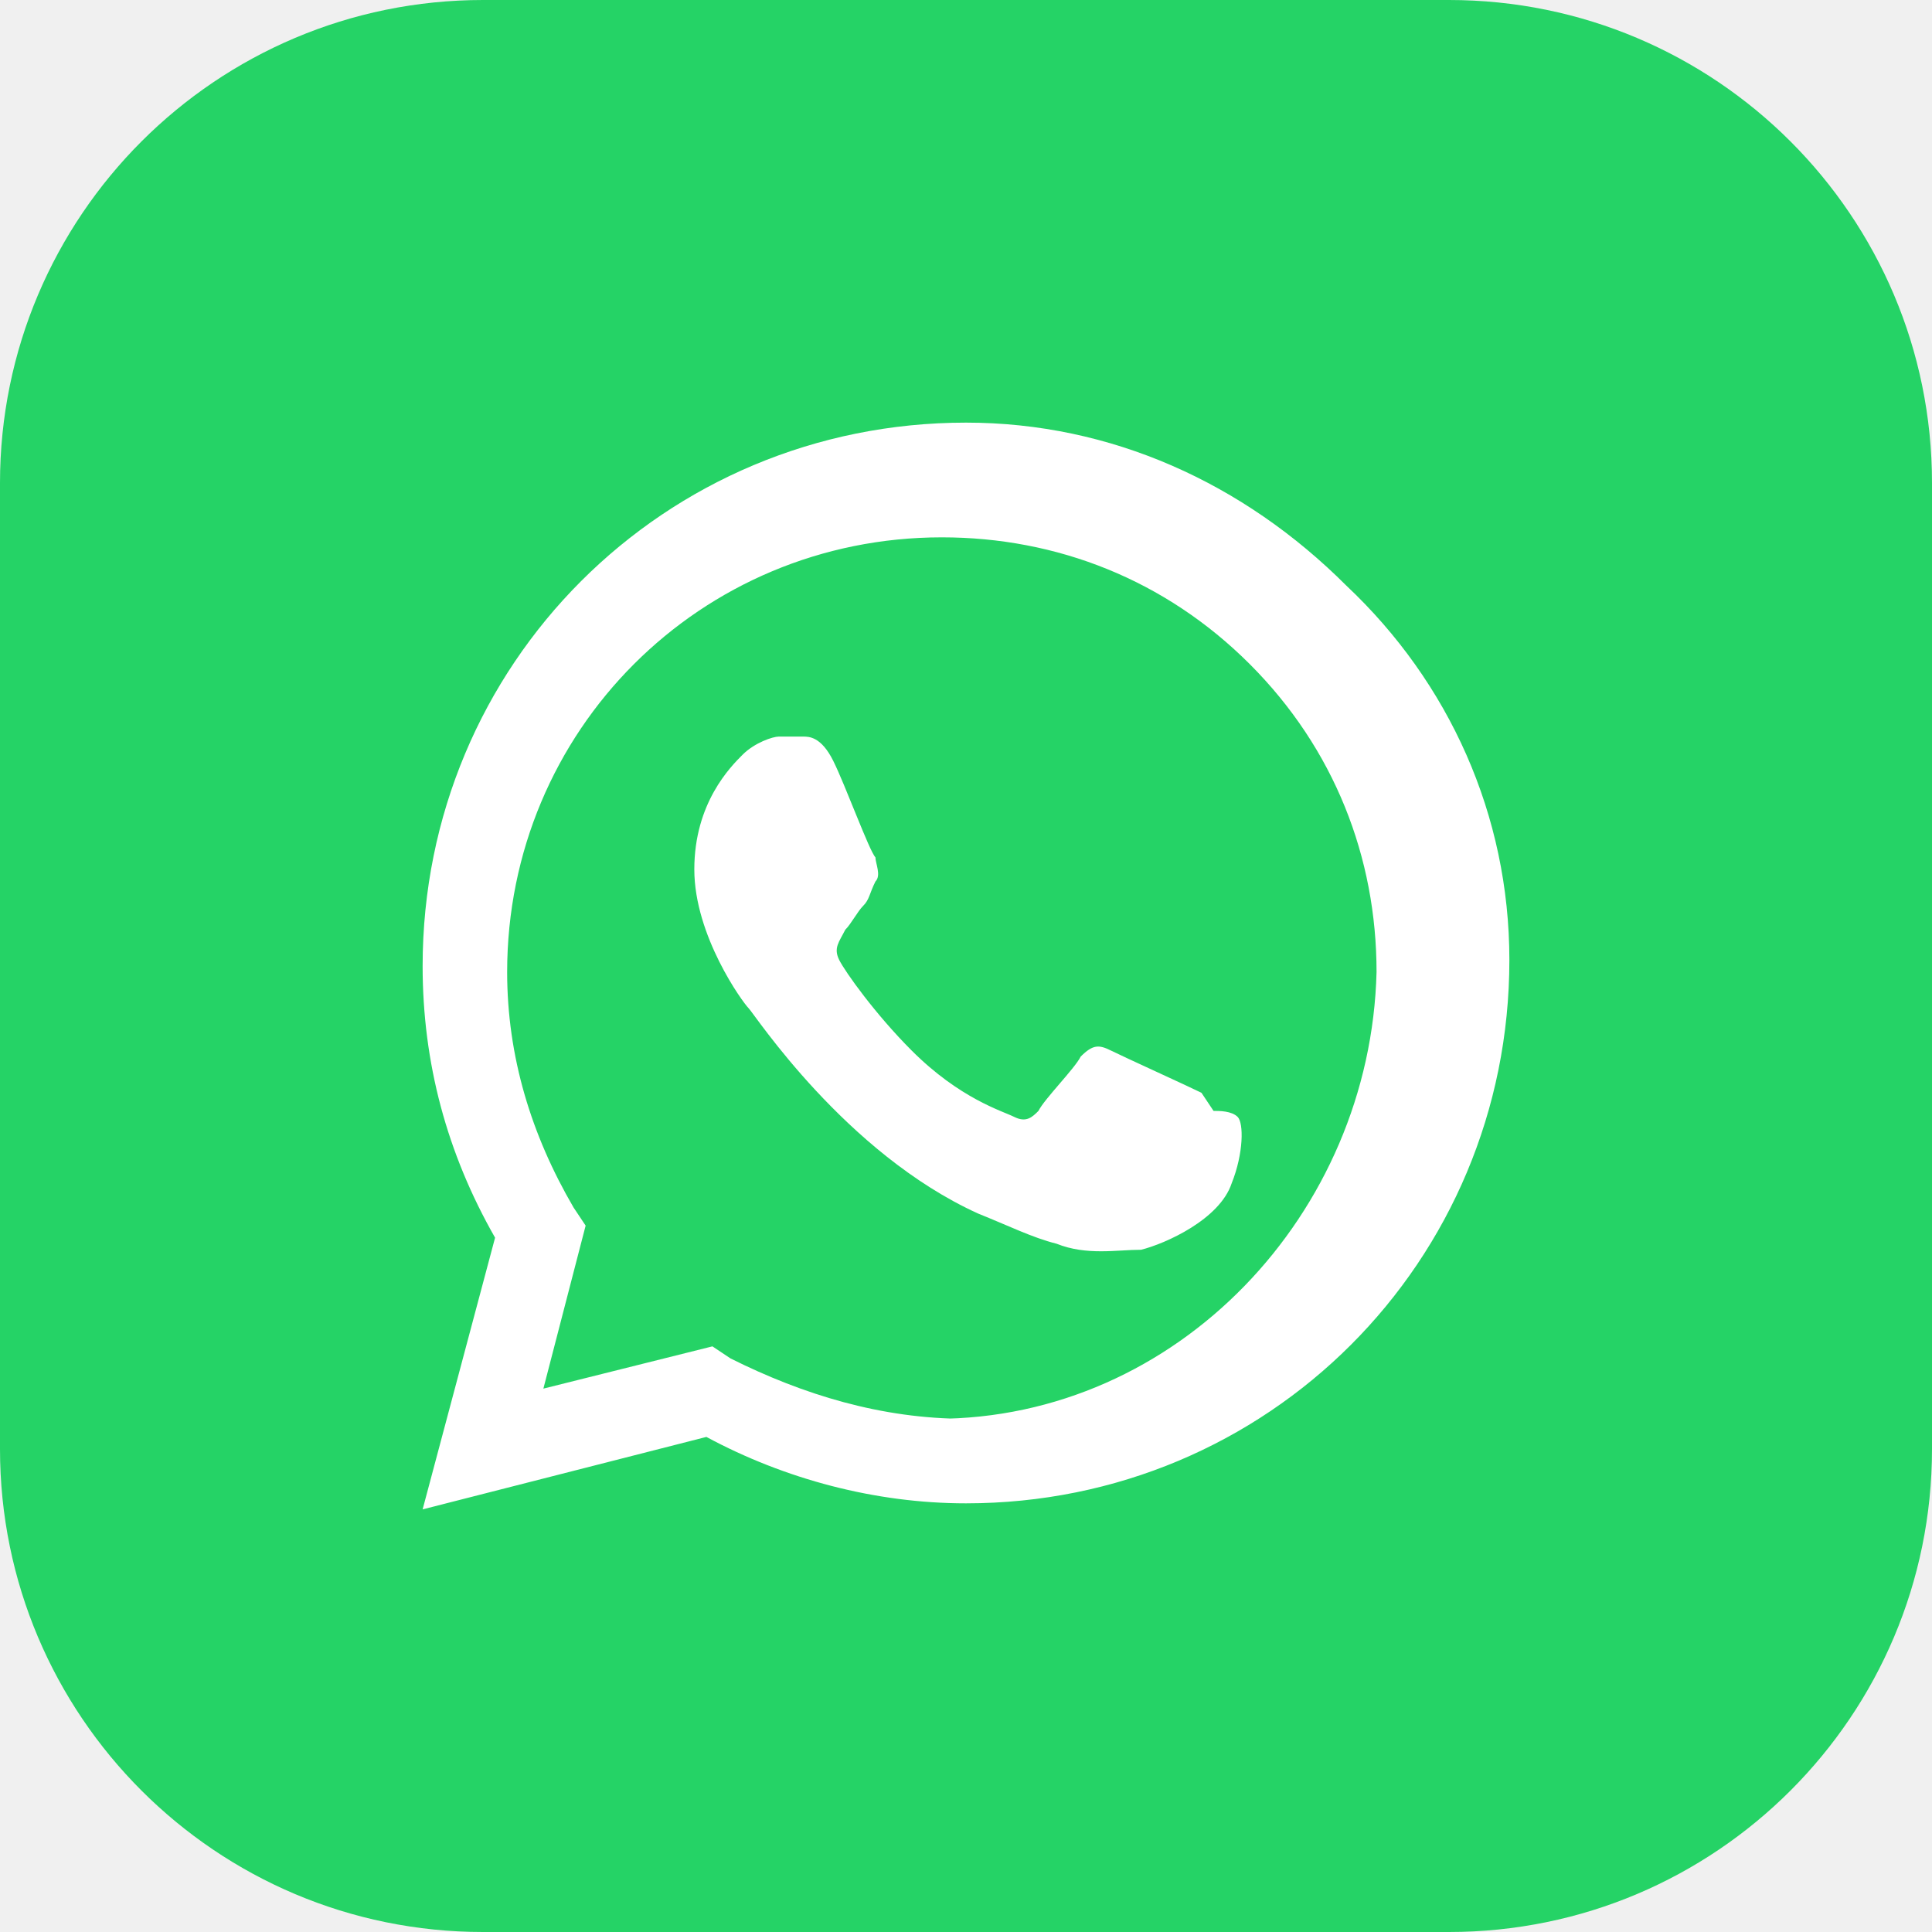
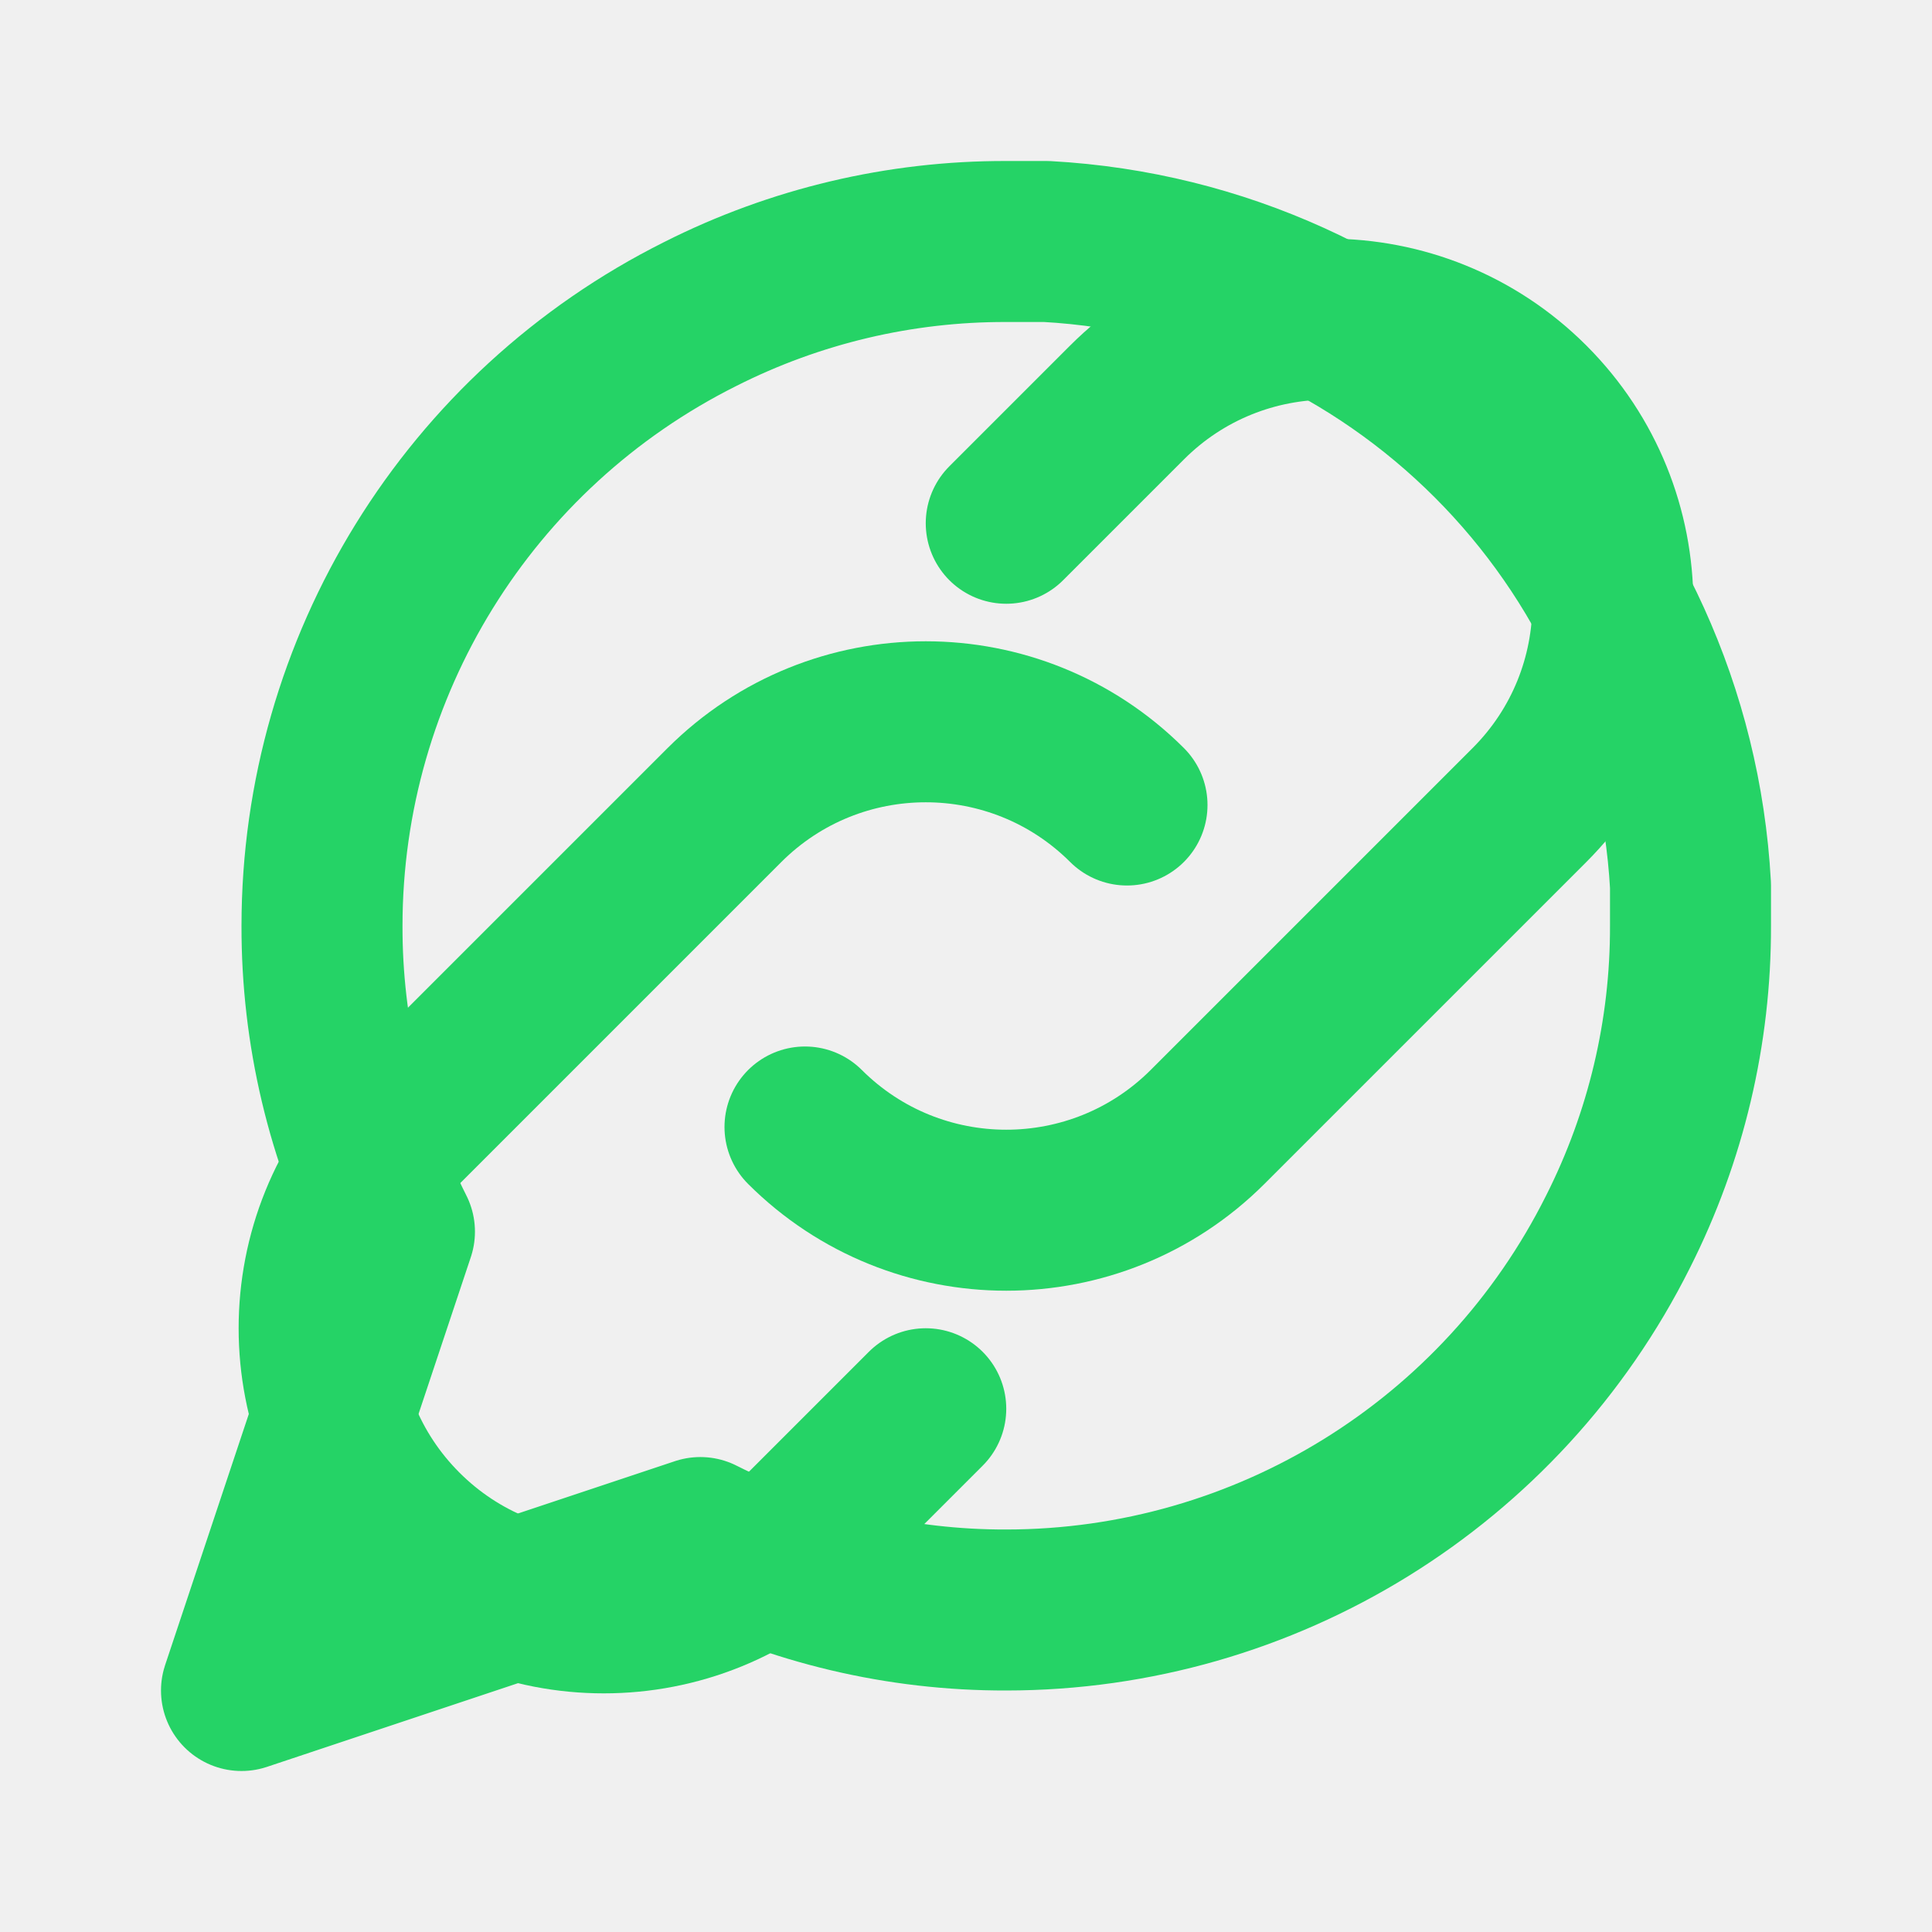
- <svg xmlns="http://www.w3.org/2000/svg" viewBox="0 0 32 32">
-   <rect width="32" height="32" rx="8" fill="#25D366" />
-   <path fill="white" d="M22.3 9.7C20.6 8 18.4 7 16 7c-5 0-9 4-9 9 0 1.6.4 3.1 1.2 4.5L7 25l4.7-1.2c1.3.7 2.8 1.1 4.3 1.1 5 0 9-4 9-9 0-2.4-1-4.6-2.7-6.2zm-6.3 13.8c-1.4 0-2.7-.4-3.9-1l-.3-.2-2.8.7.7-2.7-.2-.3c-.7-1.2-1.1-2.5-1.1-3.9 0-4 3.2-7.2 7.2-7.2 1.9 0 3.7.7 5.1 2.1 1.4 1.4 2.1 3.2 2.1 5.1-.1 4-3.3 7.4-7.3 7.4-.1 0 0 0 0 0zm3.9-5.4c-.2-.1-1.3-.6-1.5-.7-.2-.1-.3-.1-.5.1-.1.2-.6.7-.7.9-.1.1-.2.2-.4.1-.2-.1-.9-.3-1.7-1.1-.6-.6-1.1-1.3-1.2-1.5-.1-.2 0-.3.1-.5.1-.1.2-.3.3-.4.1-.1.1-.2.2-.4.1-.1 0-.3 0-.4-.1-.1-.5-1.2-.7-1.6-.2-.4-.4-.4-.5-.4h-.4c-.1 0-.4.1-.6.3-.2.2-.8.8-.8 1.9s.8 2.2.9 2.3c.1.1 1.6 2.4 3.8 3.4.5.2.9.4 1.3.5.5.2 1 .1 1.4.1.4-.1 1.3-.5 1.5-1.1.2-.5.2-1 .1-1.1-.1-.1-.3-.1-.4-.1z" />
+ <svg xmlns="http://www.w3.org/2000/svg" viewBox="0 0 24 24" fill="none" stroke="#25D366" stroke-width="2" stroke-linecap="round" stroke-linejoin="round">
+   <path d="M21 11.5a8.38 8.38 0 0 1-.9 3.8 8.5 8.5 0 0 1-7.6 4.7 8.38 8.38 0 0 1-3.8-.9L3 21l1.9-5.7a8.38 8.38 0 0 1-.9-3.8 8.5 8.5 0 0 1 4.7-7.6 8.38 8.38 0 0 1 3.8-.9h.5a8.48 8.48 0 0 1 8 8v.5z" />
+   <path d="M10 14a3.54 3.54 0 0 0 5 0l4-4a3.5 3.5 0 0 0-5-5l-1.5 1.5" />
+   <path d="M14 10a3.54 3.54 0 0 0-5 0l-4 4a3.5 3.5 0 0 0 5 5l1.5-1.5" />
</svg>
